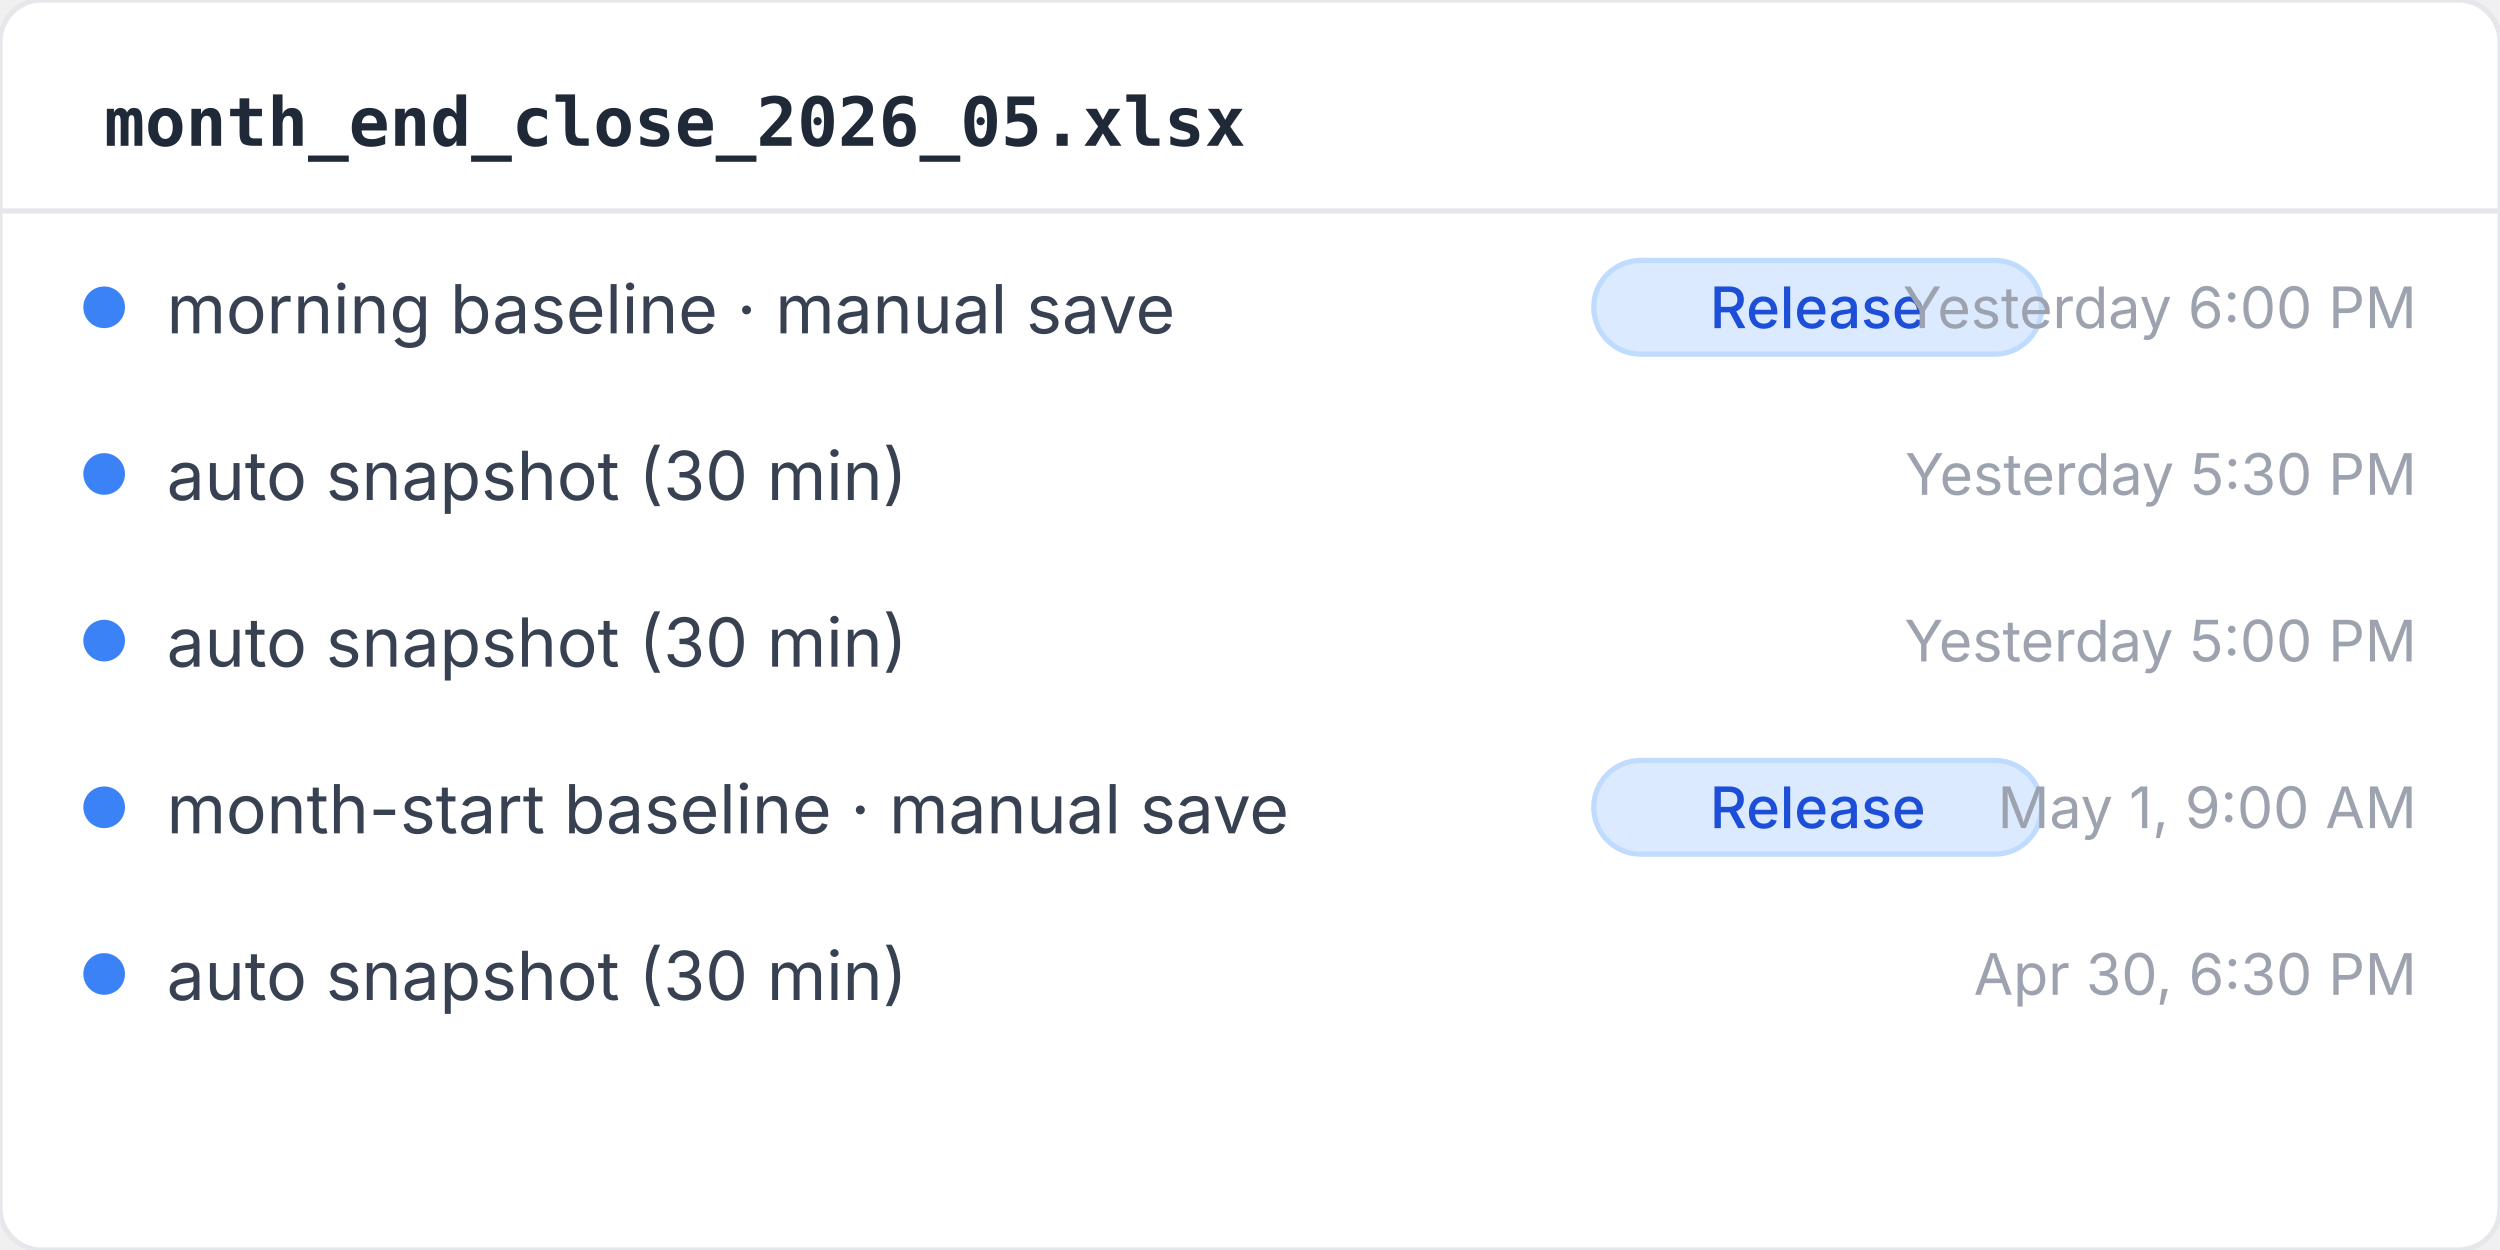
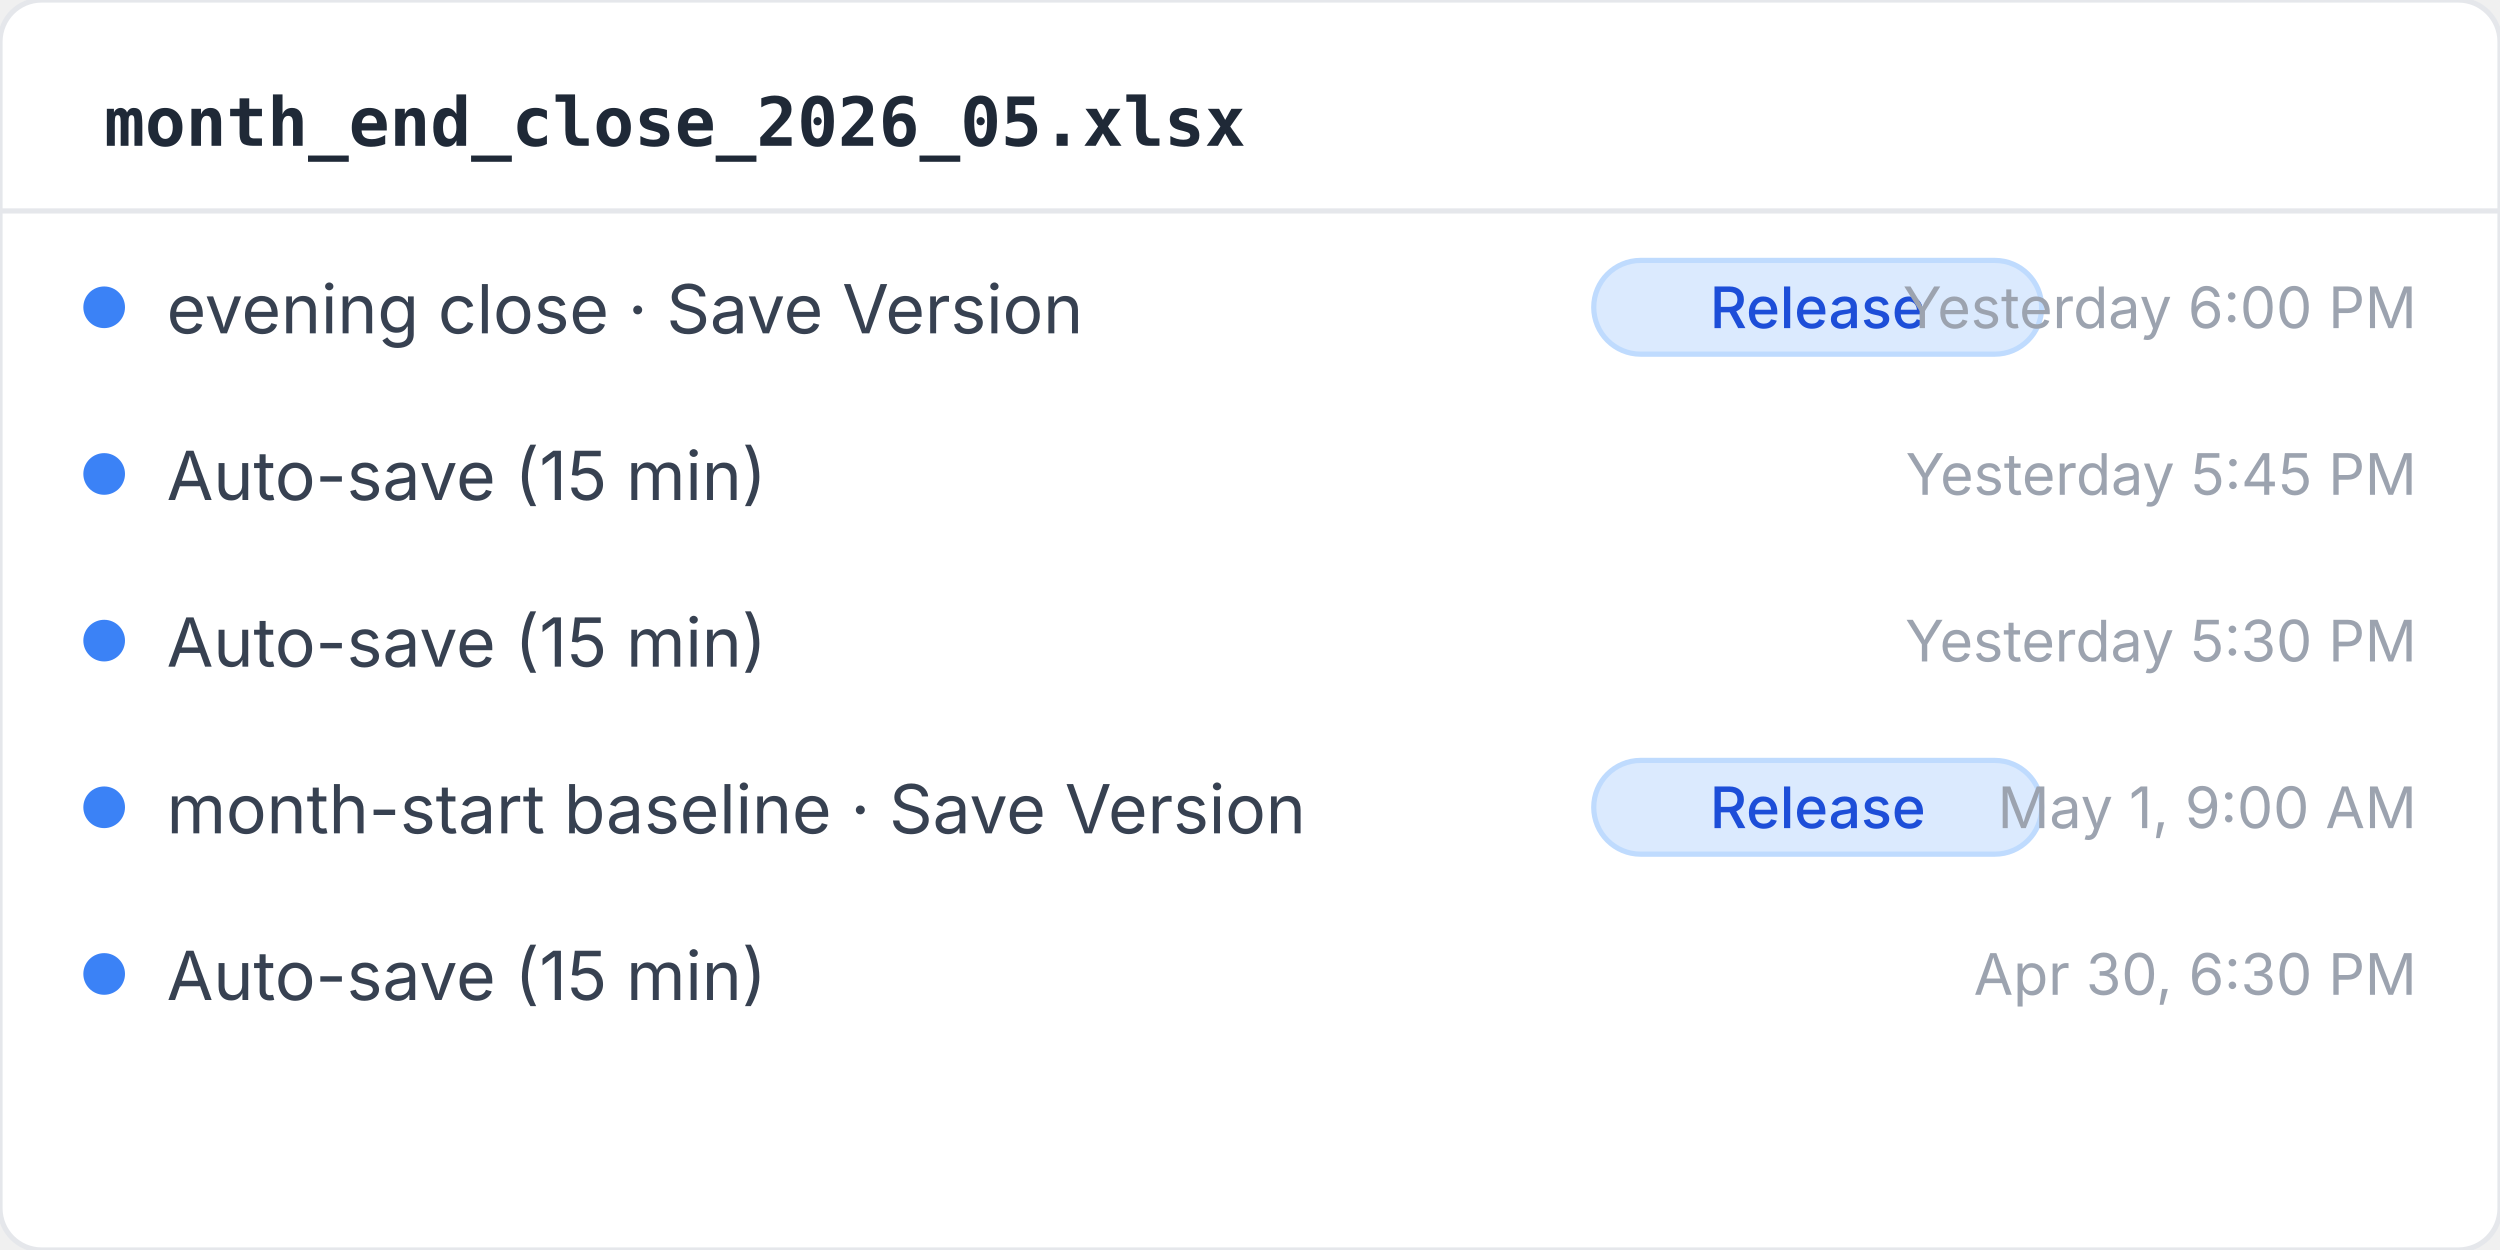
<svg xmlns="http://www.w3.org/2000/svg" viewBox="0 0 480 240" font-family="'Inter','Helvetica Neue','Arial',system-ui,sans-serif">
  <rect x="0" y="0" width="480" height="240" rx="8" fill="#FFFFFF" stroke="#E5E7EB" stroke-width="1" />
  <text x="20" y="28" font-size="13" font-weight="700" fill="#1F2937" font-family="'JetBrains Mono',ui-monospace,monospace">month_end_close_2026_05.xlsx</text>
  <rect x="0" y="40" width="480" height="1" fill="#E5E7EB" />
  <circle cx="20" cy="59" r="4" fill="#3B82F6" />
-   <text x="32" y="64" font-size="13" fill="#374151">morning baseline · manual save</text>
+   <text x="32" y="64" font-size="13" fill="#374151">evening close · Save Version</text>
  <rect x="306" y="50" width="86" height="18" rx="9" fill="#DBEAFE" stroke="#BFDBFE" stroke-width="1" />
  <text x="349" y="63" font-size="11" font-weight="500" fill="#1D4ED8" text-anchor="middle">Release</text>
  <text x="464" y="63" font-size="11" fill="#9CA3AF" text-anchor="end">Yesterday 6:00 PM</text>
  <circle cx="20" cy="91" r="4" fill="#3B82F6" />
-   <text x="32" y="96" font-size="13" fill="#374151">auto snapshot (30 min)</text>
-   <text x="464" y="95" font-size="11" fill="#9CA3AF" text-anchor="end">Yesterday 5:30 PM</text>
+   <text x="32" y="96" font-size="13" fill="#374151">Auto-save (15 min)</text>
+   <text x="464" y="95" font-size="11" fill="#9CA3AF" text-anchor="end">Yesterday 5:45 PM</text>
  <circle cx="20" cy="123" r="4" fill="#3B82F6" />
-   <text x="32" y="128" font-size="13" fill="#374151">auto snapshot (30 min)</text>
-   <text x="464" y="127" font-size="11" fill="#9CA3AF" text-anchor="end">Yesterday 5:00 PM</text>
+   <text x="32" y="128" font-size="13" fill="#374151">Auto-save (15 min)</text>
+   <text x="464" y="127" font-size="11" fill="#9CA3AF" text-anchor="end">Yesterday 5:30 PM</text>
  <circle cx="20" cy="155" r="4" fill="#3B82F6" />
-   <text x="32" y="160" font-size="13" fill="#374151">month-start baseline · manual save</text>
+   <text x="32" y="160" font-size="13" fill="#374151">month-start baseline · Save Version</text>
  <rect x="306" y="146" width="86" height="18" rx="9" fill="#DBEAFE" stroke="#BFDBFE" stroke-width="1" />
  <text x="349" y="159" font-size="11" font-weight="500" fill="#1D4ED8" text-anchor="middle">Release</text>
  <text x="464" y="159" font-size="11" fill="#9CA3AF" text-anchor="end">May 1, 9:00 AM</text>
  <circle cx="20" cy="187" r="4" fill="#3B82F6" />
-   <text x="32" y="192" font-size="13" fill="#374151">auto snapshot (30 min)</text>
+   <text x="32" y="192" font-size="13" fill="#374151">Auto-save (15 min)</text>
  <text x="464" y="191" font-size="11" fill="#9CA3AF" text-anchor="end">Apr 30, 6:30 PM</text>
</svg>
